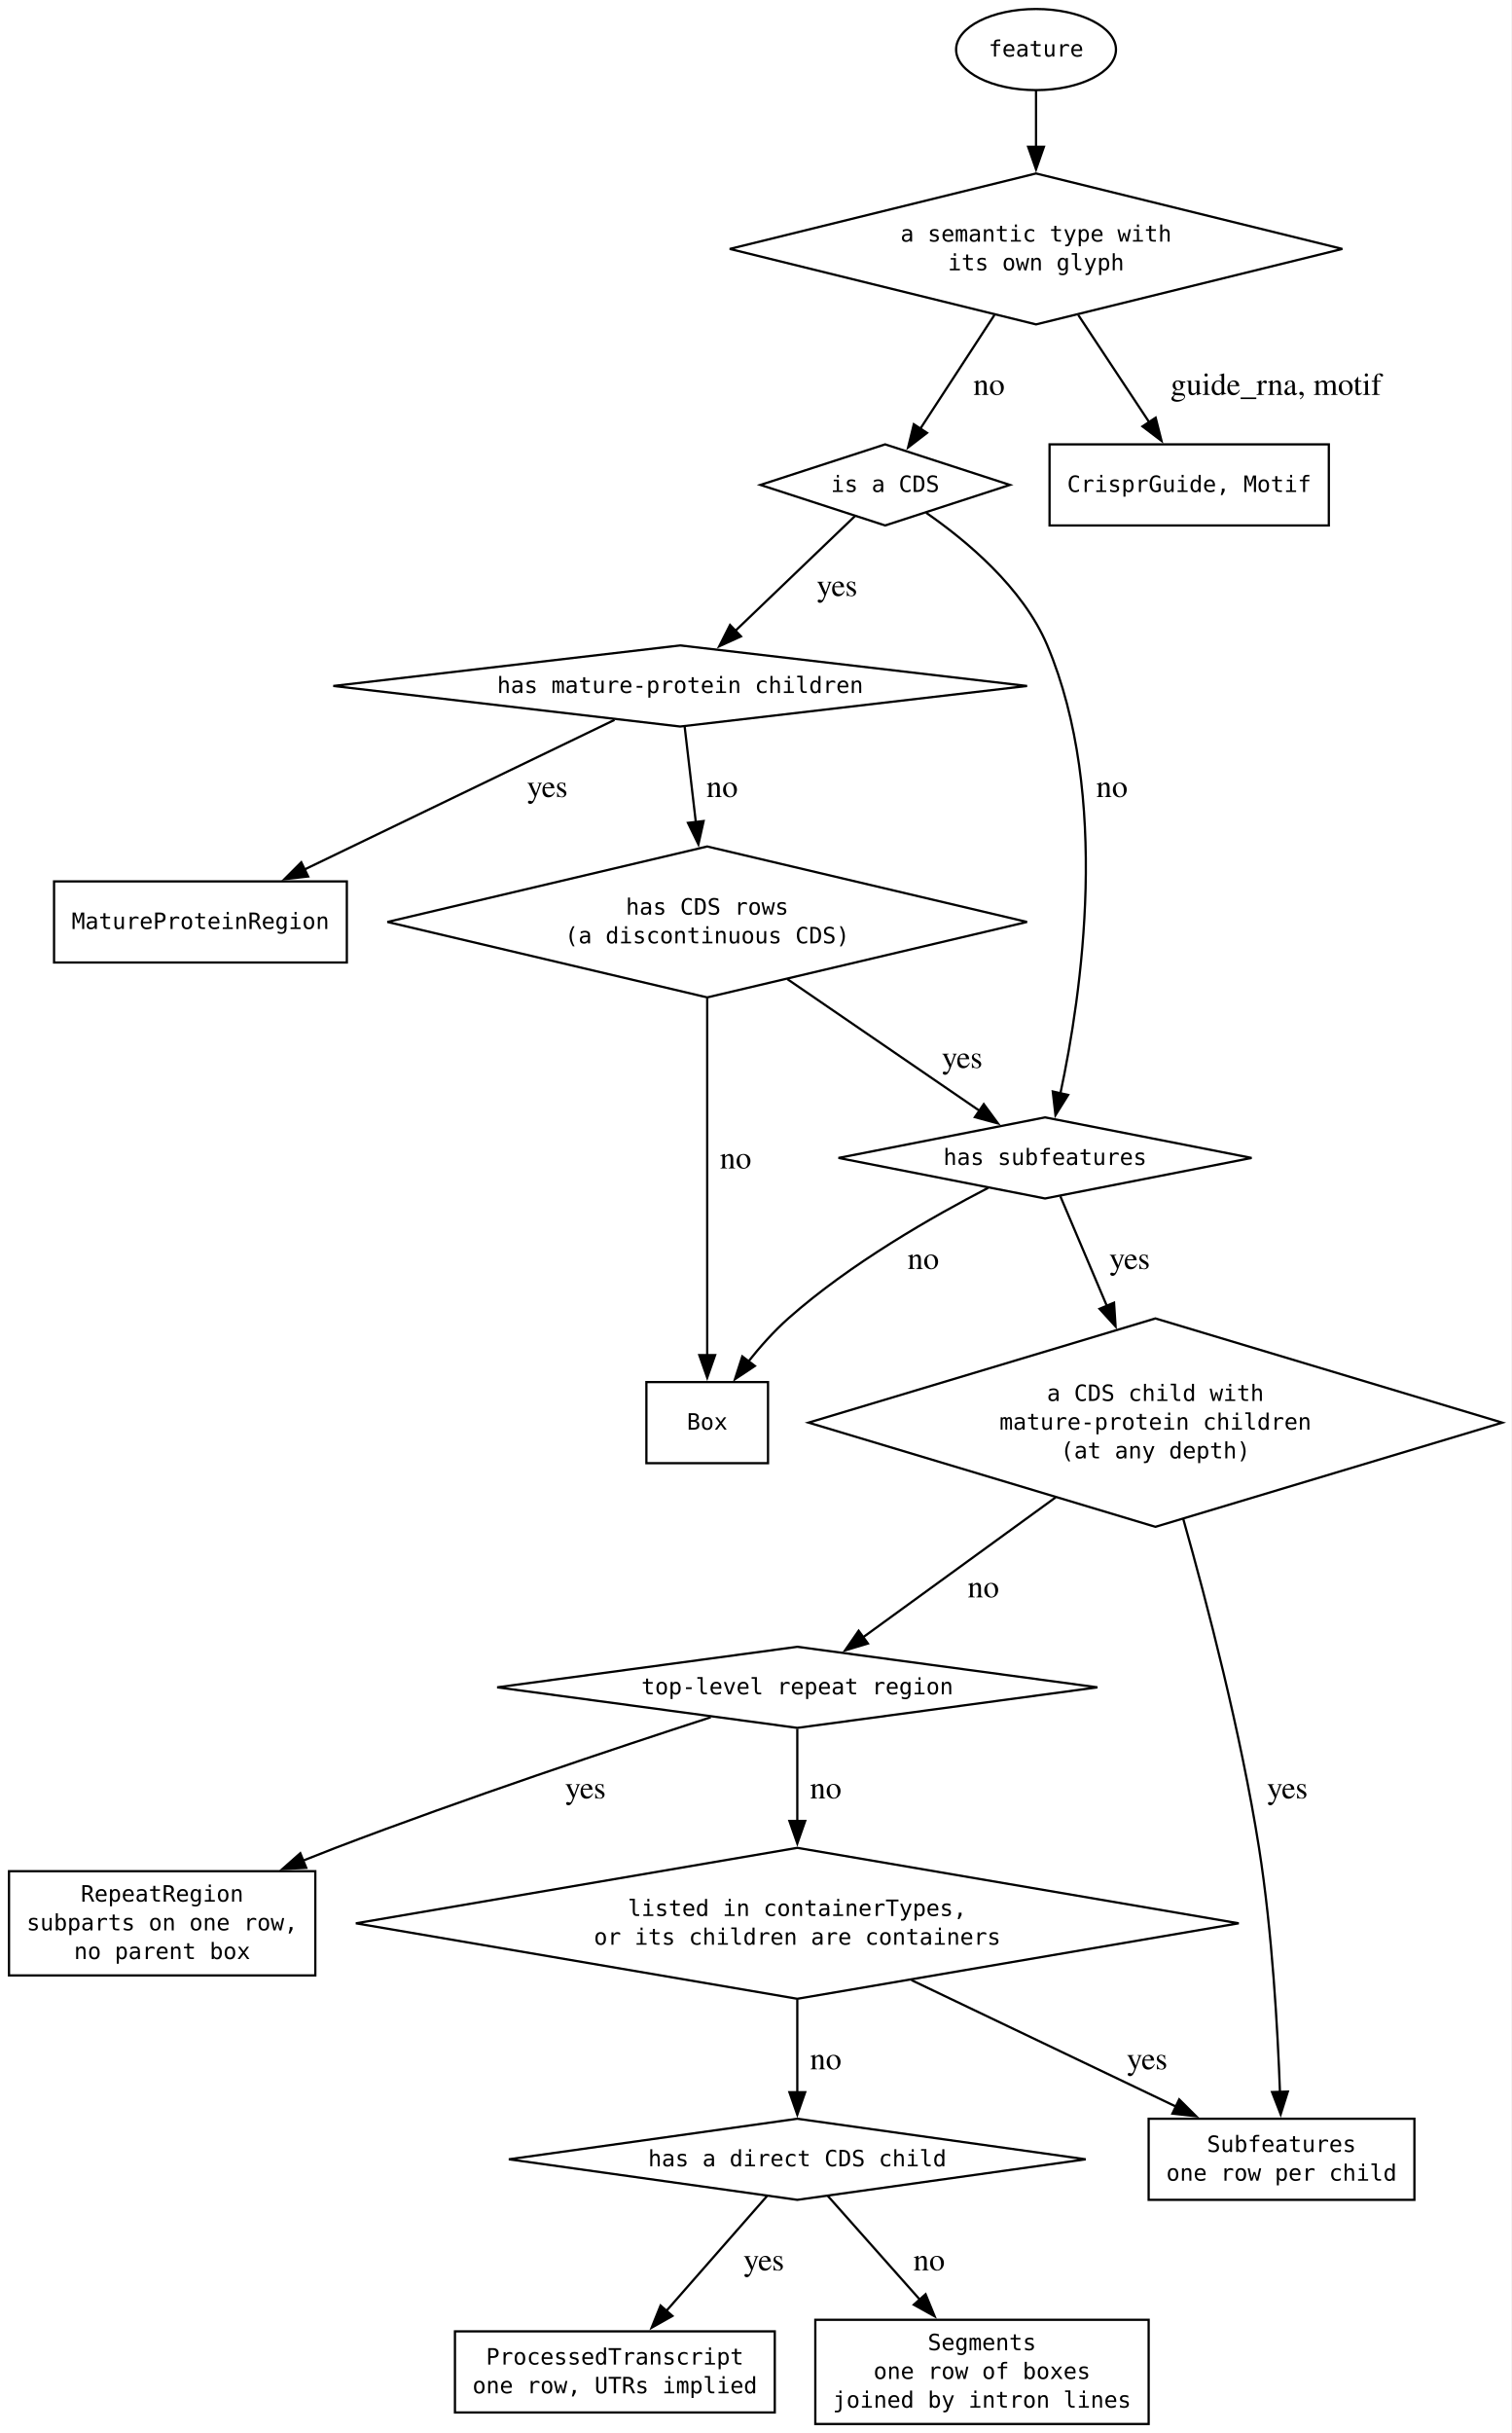
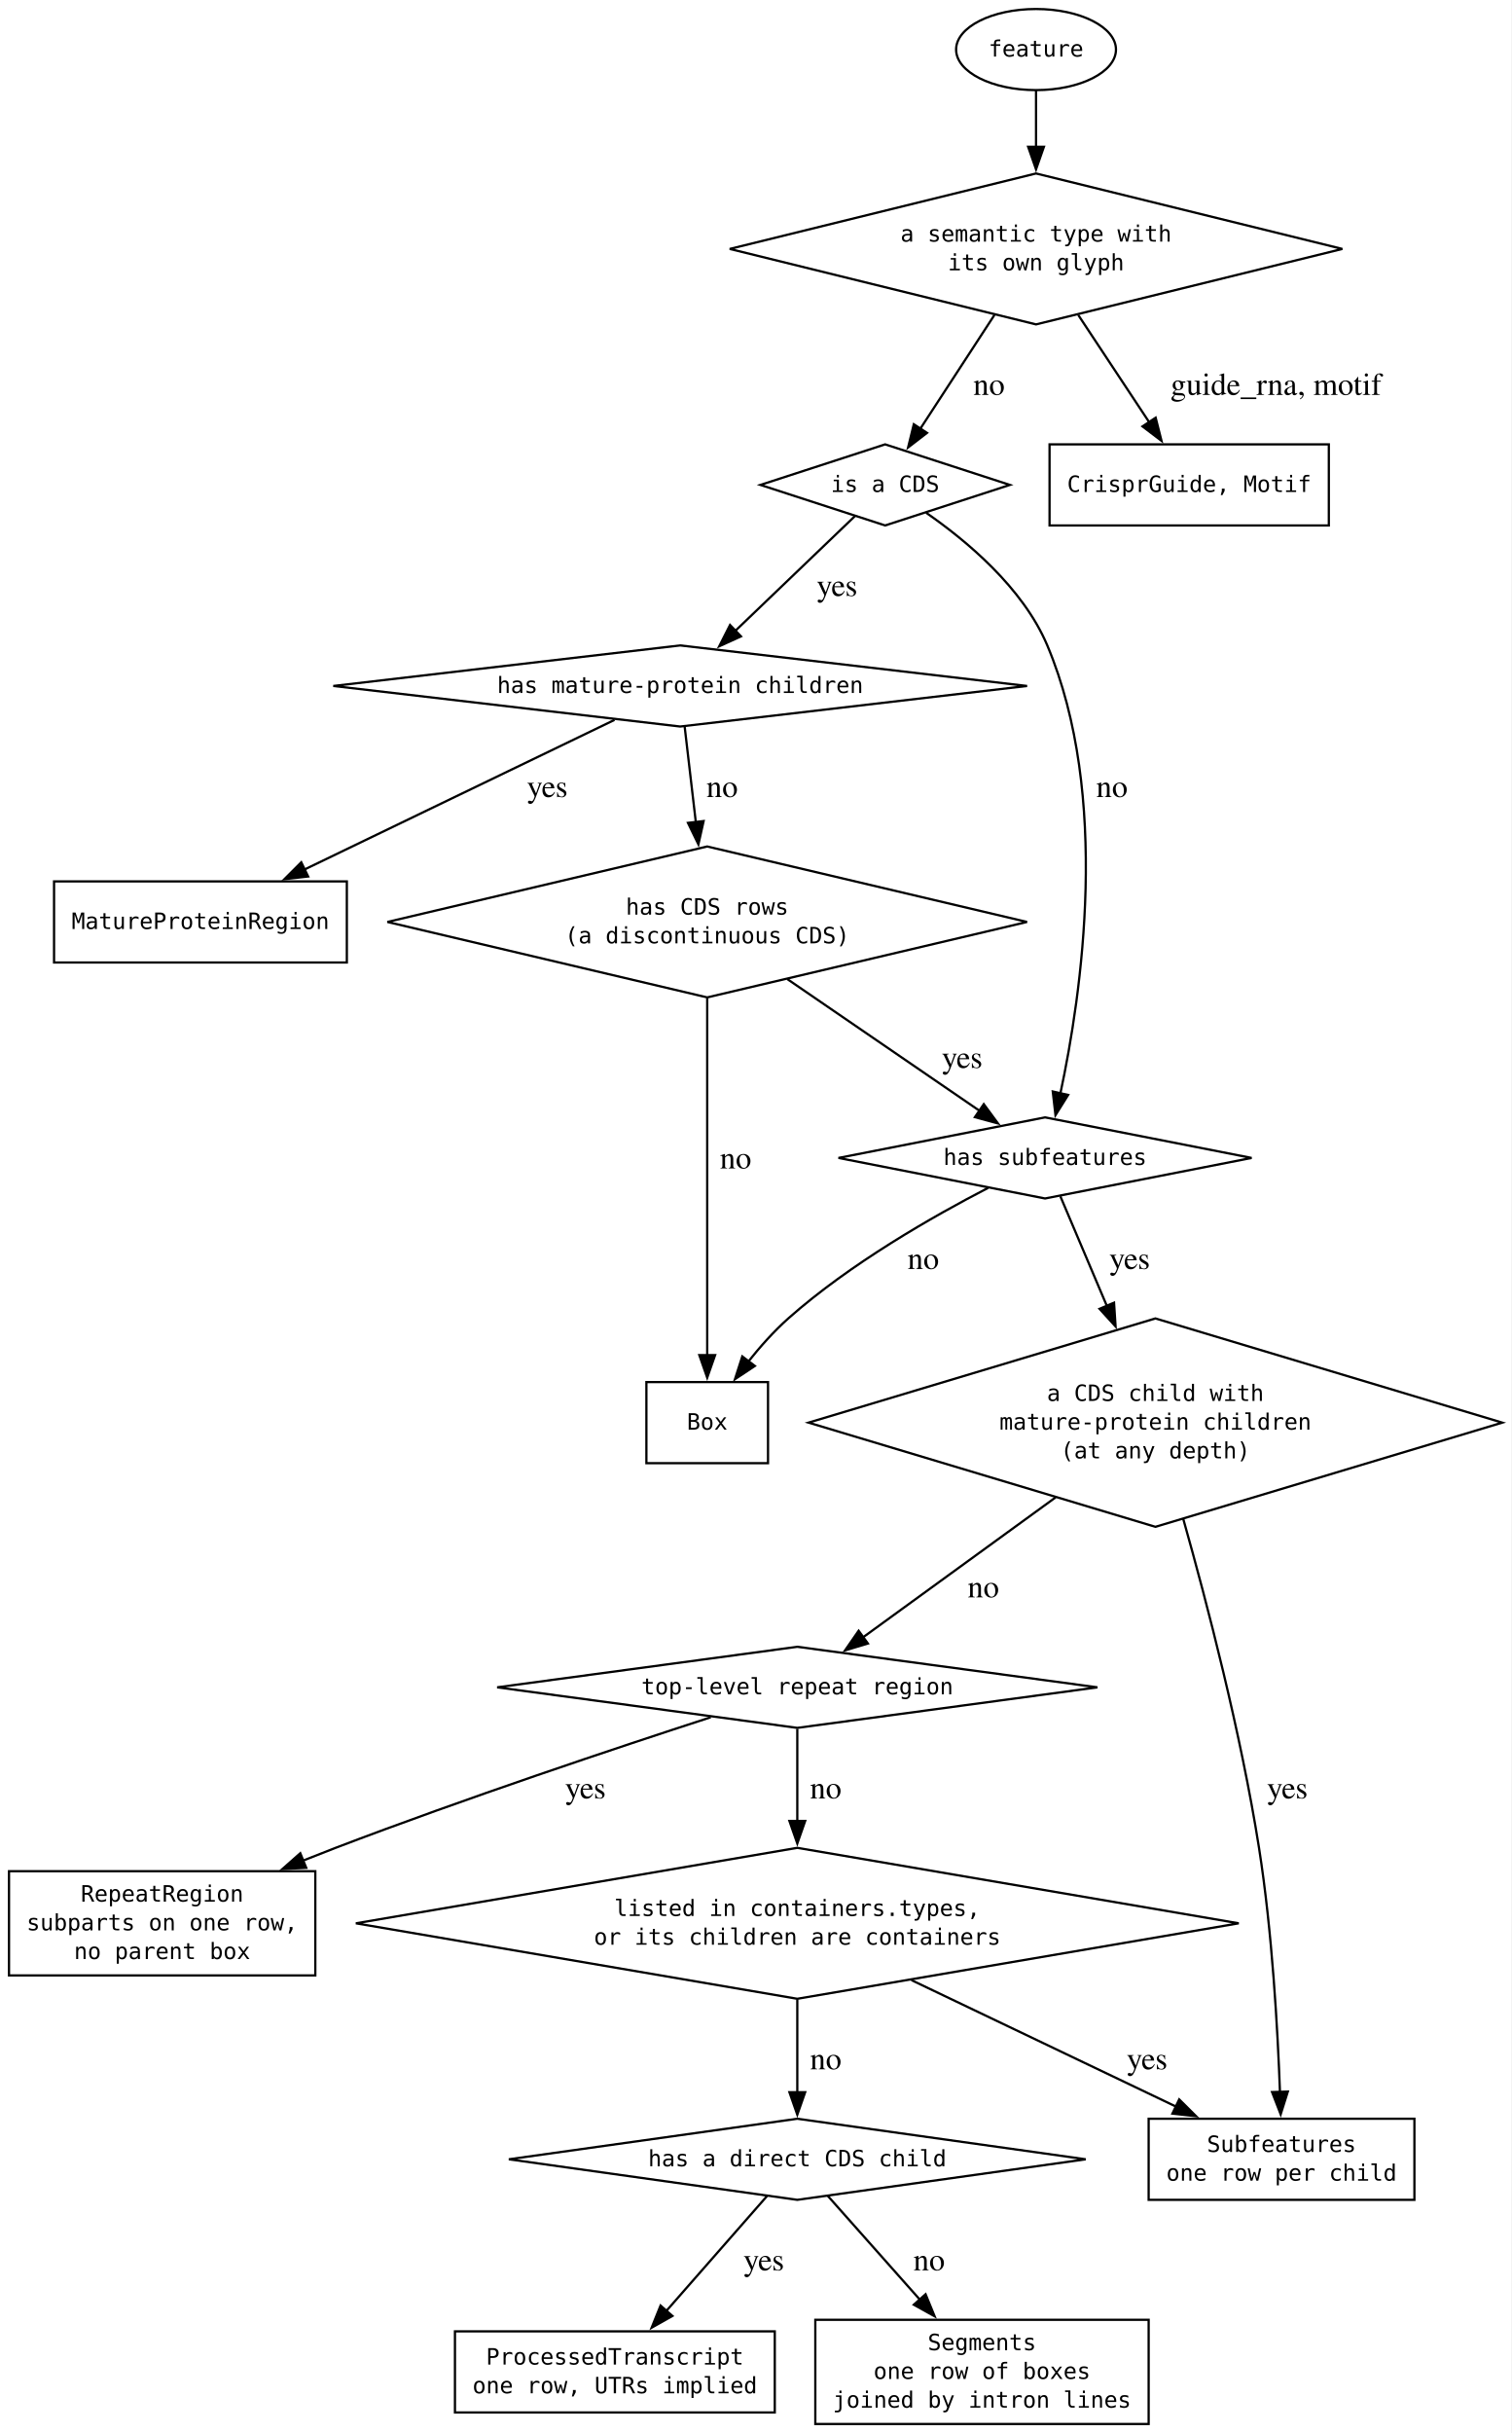
<svg xmlns="http://www.w3.org/2000/svg" width="671pt" height="1080pt" viewBox="0.00 0.00 671.00 1080.00">
  <g id="graph0" class="graph" transform="scale(1 1) rotate(0) translate(4 1076)">
    <polygon fill="white" stroke="none" points="-4,4 -4,-1076 667,-1076 667,4 -4,4" />
    <g id="node1" class="node">
      <polygon fill="none" stroke="black" points="456,-999 320,-965.5 456,-932 592,-965.5 456,-999" />
      <text xml:space="preserve" text-anchor="middle" x="456" y="-968.75" font-family="monospace" font-size="10.00">a semantic type with</text>
      <text xml:space="preserve" text-anchor="middle" x="456" y="-956" font-family="monospace" font-size="10.00">its own glyph</text>
    </g>
    <g id="node2" class="node">
      <polygon fill="none" stroke="black" points="389,-878.75 333.62,-860.75 389,-842.75 444.38,-860.75 389,-878.75" />
      <text xml:space="preserve" text-anchor="middle" x="389" y="-857.62" font-family="monospace" font-size="10.00">is a CDS</text>
    </g>
    <g id="edge3" class="edge">
      <path fill="none" stroke="black" d="M437.51,-936.15C427.19,-920.32 414.47,-900.81 404.65,-885.74" />
      <polygon fill="black" stroke="black" points="407.59,-883.85 399.2,-877.39 401.73,-887.68 407.59,-883.85" />
      <text xml:space="preserve" text-anchor="middle" x="433.38" y="-900.7" font-family="Times,serif" font-size="14.00"> no</text>
    </g>
    <g id="node11" class="node">
      <polygon fill="none" stroke="black" points="586,-878.75 462,-878.75 462,-842.75 586,-842.75 586,-878.75" />
      <text xml:space="preserve" text-anchor="middle" x="524" y="-857.62" font-family="monospace" font-size="10.00">CrisprGuide, Motif</text>
    </g>
    <g id="edge2" class="edge">
      <path fill="none" stroke="black" d="M474.76,-936.15C484.6,-921.29 496.58,-903.18 506.26,-888.55" />
      <polygon fill="black" stroke="black" points="509.11,-890.59 511.71,-880.32 503.27,-886.73 509.11,-890.59" />
      <text xml:space="preserve" text-anchor="middle" x="560.81" y="-900.7" font-family="Times,serif" font-size="14.00"> guide_rna, motif</text>
    </g>
    <g id="node3" class="node">
      <polygon fill="none" stroke="black" points="298,-789.5 143.98,-771.5 298,-753.5 452.02,-771.5 298,-789.5" />
      <text xml:space="preserve" text-anchor="middle" x="298" y="-768.38" font-family="monospace" font-size="10.00">has mature-protein children</text>
    </g>
    <g id="edge4" class="edge">
      <path fill="none" stroke="black" d="M375.57,-846.88C361.55,-833.43 339.26,-812.06 322.17,-795.67" />
      <polygon fill="black" stroke="black" points="324.99,-793.52 315.35,-789.13 320.14,-798.58 324.99,-793.52" />
      <text xml:space="preserve" text-anchor="middle" x="365.9" y="-811.45" font-family="Times,serif" font-size="14.00"> yes</text>
    </g>
    <g id="node5" class="node">
      <polygon fill="none" stroke="black" points="460,-580 368.28,-562 460,-544 551.72,-562 460,-580" />
      <text xml:space="preserve" text-anchor="middle" x="460" y="-558.88" font-family="monospace" font-size="10.00">has subfeatures</text>
    </g>
    <g id="edge5" class="edge">
      <path fill="none" stroke="black" d="M407.2,-848.39C424.74,-836.25 450.15,-815.25 461,-789.5 489.13,-722.76 476.26,-634.81 466.83,-590.72" />
      <polygon fill="black" stroke="black" points="470.25,-589.96 464.63,-580.97 463.42,-591.5 470.25,-589.96" />
      <text xml:space="preserve" text-anchor="middle" x="487.95" y="-722.2" font-family="Times,serif" font-size="14.00"> no</text>
    </g>
    <g id="node4" class="node">
      <polygon fill="none" stroke="black" points="310,-700.25 168,-666.75 310,-633.25 452,-666.75 310,-700.25" />
      <text xml:space="preserve" text-anchor="middle" x="310" y="-670" font-family="monospace" font-size="10.00">has CDS rows</text>
      <text xml:space="preserve" text-anchor="middle" x="310" y="-657.25" font-family="monospace" font-size="10.00">(a discontinuous CDS)</text>
    </g>
    <g id="edge7" class="edge">
      <path fill="none" stroke="black" d="M299.98,-753.53C301.34,-741.9 303.21,-725.92 304.96,-710.91" />
      <polygon fill="black" stroke="black" points="308.41,-711.54 306.09,-701.2 301.46,-710.73 308.41,-711.54" />
      <text xml:space="preserve" text-anchor="middle" x="314.88" y="-722.2" font-family="Times,serif" font-size="14.00"> no</text>
    </g>
    <g id="node12" class="node">
      <polygon fill="none" stroke="black" points="150,-684.75 20,-684.75 20,-648.75 150,-648.75 150,-684.75" />
      <text xml:space="preserve" text-anchor="middle" x="85" y="-663.62" font-family="monospace" font-size="10.00">MatureProteinRegion</text>
    </g>
    <g id="edge6" class="edge">
      <path fill="none" stroke="black" d="M268.83,-756.43C233.33,-739.3 172.95,-710.18 131.13,-690" />
      <polygon fill="black" stroke="black" points="132.81,-686.93 122.28,-685.74 129.77,-693.23 132.81,-686.93" />
      <text xml:space="preserve" text-anchor="middle" x="237.27" y="-722.2" font-family="Times,serif" font-size="14.00"> yes</text>
    </g>
    <g id="edge9" class="edge">
      <path fill="none" stroke="black" d="M345.55,-641.4C371.59,-623.56 406.5,-599.65 430.89,-582.94" />
      <polygon fill="black" stroke="black" points="432.8,-585.87 439.08,-577.33 428.85,-580.1 432.8,-585.87" />
      <text xml:space="preserve" text-anchor="middle" x="421.45" y="-601.95" font-family="Times,serif" font-size="14.00"> yes</text>
    </g>
    <g id="node13" class="node">
      <polygon fill="none" stroke="black" points="337,-462.5 283,-462.5 283,-426.5 337,-426.5 337,-462.5" />
      <text xml:space="preserve" text-anchor="middle" x="310" y="-441.38" font-family="monospace" font-size="10.00">Box</text>
    </g>
    <g id="edge8" class="edge">
      <path fill="none" stroke="black" d="M310,-632.78C310,-589.73 310,-515.06 310,-474.22" />
      <polygon fill="black" stroke="black" points="313.5,-474.46 310,-464.46 306.5,-474.46 313.5,-474.46" />
      <text xml:space="preserve" text-anchor="middle" x="320.88" y="-557.33" font-family="Times,serif" font-size="14.00"> no</text>
    </g>
    <g id="node6" class="node">
      <polygon fill="none" stroke="black" points="509,-490.75 355,-444.5 509,-398.25 663,-444.5 509,-490.75" />
      <text xml:space="preserve" text-anchor="middle" x="509" y="-454.12" font-family="monospace" font-size="10.00">a CDS child with</text>
      <text xml:space="preserve" text-anchor="middle" x="509" y="-441.38" font-family="monospace" font-size="10.00">mature-protein children</text>
      <text xml:space="preserve" text-anchor="middle" x="509" y="-428.62" font-family="monospace" font-size="10.00">(at any depth)</text>
    </g>
    <g id="edge11" class="edge">
      <path fill="none" stroke="black" d="M466.81,-544.94C472.22,-532.19 480.09,-513.64 487.57,-496.01" />
      <polygon fill="black" stroke="black" points="490.63,-497.75 491.32,-487.18 484.19,-495.02 490.63,-497.75" />
      <text xml:space="preserve" text-anchor="middle" x="495.82" y="-512.7" font-family="Times,serif" font-size="14.00"> yes</text>
    </g>
    <g id="edge10" class="edge">
      <path fill="none" stroke="black" d="M434.75,-548.71C410.47,-536.17 373.48,-515.12 346,-490.75 339.6,-485.07 333.47,-478.16 328.14,-471.46" />
      <polygon fill="black" stroke="black" points="331.16,-469.66 322.33,-463.8 325.58,-473.89 331.16,-469.66" />
      <text xml:space="preserve" text-anchor="middle" x="404.19" y="-512.7" font-family="Times,serif" font-size="14.00"> no</text>
    </g>
    <g id="node7" class="node">
      <polygon fill="none" stroke="black" points="350,-345 216.74,-327 350,-309 483.26,-327 350,-345" />
      <text xml:space="preserve" text-anchor="middle" x="350" y="-323.88" font-family="monospace" font-size="10.00">top-level repeat region</text>
    </g>
    <g id="edge13" class="edge">
      <path fill="none" stroke="black" d="M464.71,-411.33C437.41,-391.5 403.17,-366.63 379.24,-349.24" />
      <polygon fill="black" stroke="black" points="381.35,-346.45 371.2,-343.4 377.24,-352.11 381.35,-346.45" />
      <text xml:space="preserve" text-anchor="middle" x="430.86" y="-366.95" font-family="Times,serif" font-size="14.00"> no</text>
    </g>
    <g id="node14" class="node">
      <polygon fill="none" stroke="black" points="624,-135.5 506,-135.5 506,-99.5 624,-99.5 624,-135.5" />
      <text xml:space="preserve" text-anchor="middle" x="565" y="-120.75" font-family="monospace" font-size="10.00">Subfeatures</text>
      <text xml:space="preserve" text-anchor="middle" x="565" y="-108" font-family="monospace" font-size="10.00">one row per child</text>
    </g>
    <g id="edge12" class="edge">
      <path fill="none" stroke="black" d="M521.36,-401.78C532.03,-364 546.97,-306.63 555,-255.75 560.87,-218.54 563.3,-175.1 564.31,-147.22" />
      <polygon fill="black" stroke="black" points="567.8,-147.56 564.62,-137.45 560.8,-147.34 567.8,-147.56" />
      <text xml:space="preserve" text-anchor="middle" x="565.84" y="-277.7" font-family="Times,serif" font-size="14.00"> yes</text>
    </g>
    <g id="node8" class="node">
      <polygon fill="none" stroke="black" points="350,-255.75 154,-222.25 350,-188.75 546,-222.25 350,-255.75" />
-       <text xml:space="preserve" text-anchor="middle" x="350" y="-225.5" font-family="monospace" font-size="10.00">listed in containerTypes,</text>
+       <text xml:space="preserve" text-anchor="middle" x="350" y="-225.5" font-family="monospace" font-size="10.00">listed in containers.types,</text>
      <text xml:space="preserve" text-anchor="middle" x="350" y="-212.75" font-family="monospace" font-size="10.00">or its children are containers</text>
    </g>
    <g id="edge15" class="edge">
      <path fill="none" stroke="black" d="M350,-308.57C350,-297.28 350,-282.02 350,-267.53" />
      <polygon fill="black" stroke="black" points="353.5,-267.68 350,-257.68 346.5,-267.68 353.5,-267.68" />
      <text xml:space="preserve" text-anchor="middle" x="360.88" y="-277.7" font-family="Times,serif" font-size="14.00"> no</text>
    </g>
    <g id="node15" class="node">
      <polygon fill="none" stroke="black" points="136,-245.38 0,-245.38 0,-199.12 136,-199.12 136,-245.38" />
      <text xml:space="preserve" text-anchor="middle" x="68" y="-231.88" font-family="monospace" font-size="10.00">RepeatRegion</text>
      <text xml:space="preserve" text-anchor="middle" x="68" y="-219.12" font-family="monospace" font-size="10.00">subparts on one row,</text>
      <text xml:space="preserve" text-anchor="middle" x="68" y="-206.38" font-family="monospace" font-size="10.00">no parent box</text>
    </g>
    <g id="edge14" class="edge">
      <path fill="none" stroke="black" d="M311.56,-313.71C270.15,-300.26 202.46,-277.69 145,-255.75 140.3,-253.95 135.46,-252.05 130.6,-250.1" />
      <polygon fill="black" stroke="black" points="131.97,-246.88 121.39,-246.34 129.33,-253.36 131.97,-246.88" />
      <text xml:space="preserve" text-anchor="middle" x="254.21" y="-277.7" font-family="Times,serif" font-size="14.00"> yes</text>
    </g>
    <g id="node9" class="node">
      <polygon fill="none" stroke="black" points="350,-135.5 221.93,-117.5 350,-99.5 478.07,-117.5 350,-135.5" />
      <text xml:space="preserve" text-anchor="middle" x="350" y="-114.38" font-family="monospace" font-size="10.00">has a direct CDS child</text>
    </g>
    <g id="edge17" class="edge">
      <path fill="none" stroke="black" d="M350,-188.46C350,-175.19 350,-160.02 350,-147.2" />
      <polygon fill="black" stroke="black" points="353.5,-147.29 350,-137.29 346.5,-147.29 353.5,-147.29" />
      <text xml:space="preserve" text-anchor="middle" x="360.88" y="-157.45" font-family="Times,serif" font-size="14.00"> no</text>
    </g>
    <g id="edge16" class="edge">
      <path fill="none" stroke="black" d="M400.68,-197.03C436.23,-180.04 483.42,-157.49 518.11,-140.91" />
      <polygon fill="black" stroke="black" points="519.56,-144.09 527.08,-136.62 516.55,-137.78 519.56,-144.09" />
      <text xml:space="preserve" text-anchor="middle" x="503.57" y="-157.45" font-family="Times,serif" font-size="14.00"> yes</text>
    </g>
    <g id="node16" class="node">
      <polygon fill="none" stroke="black" points="340,-41.12 198,-41.12 198,-5.12 340,-5.12 340,-41.12" />
      <text xml:space="preserve" text-anchor="middle" x="269" y="-26.38" font-family="monospace" font-size="10.00">ProcessedTranscript</text>
      <text xml:space="preserve" text-anchor="middle" x="269" y="-13.62" font-family="monospace" font-size="10.00">one row, UTRs implied</text>
    </g>
    <g id="edge18" class="edge">
      <path fill="none" stroke="black" d="M336.62,-101.25C324.49,-87.41 306.35,-66.72 291.91,-50.25" />
      <polygon fill="black" stroke="black" points="294.55,-47.96 285.33,-42.75 289.29,-52.57 294.55,-47.96" />
      <text xml:space="preserve" text-anchor="middle" x="333.39" y="-68.2" font-family="Times,serif" font-size="14.00"> yes</text>
    </g>
    <g id="node17" class="node">
      <polygon fill="none" stroke="black" points="506,-46.25 358,-46.25 358,0 506,0 506,-46.25" />
      <text xml:space="preserve" text-anchor="middle" x="432" y="-32.75" font-family="monospace" font-size="10.00">Segments</text>
      <text xml:space="preserve" text-anchor="middle" x="432" y="-20" font-family="monospace" font-size="10.00">one row of boxes</text>
      <text xml:space="preserve" text-anchor="middle" x="432" y="-7.25" font-family="monospace" font-size="10.00">joined by intron lines</text>
    </g>
    <g id="edge19" class="edge">
      <path fill="none" stroke="black" d="M363.54,-101.25C374.67,-88.71 390.8,-70.54 404.6,-54.99" />
      <polygon fill="black" stroke="black" points="406.96,-57.6 410.98,-47.8 401.73,-52.95 406.96,-57.6" />
      <text xml:space="preserve" text-anchor="middle" x="406.78" y="-68.2" font-family="Times,serif" font-size="14.00"> no</text>
    </g>
    <g id="node10" class="node">
      <ellipse fill="none" stroke="black" cx="456" cy="-1054" rx="35.49" ry="18" />
      <text xml:space="preserve" text-anchor="middle" x="456" y="-1050.88" font-family="monospace" font-size="10.00">feature</text>
    </g>
    <g id="edge1" class="edge">
      <path fill="none" stroke="black" d="M456,-1035.91C456,-1028.57 456,-1019.62 456,-1010.62" />
      <polygon fill="black" stroke="black" points="459.5,-1010.83 456,-1000.83 452.5,-1010.83 459.5,-1010.83" />
    </g>
  </g>
</svg>
